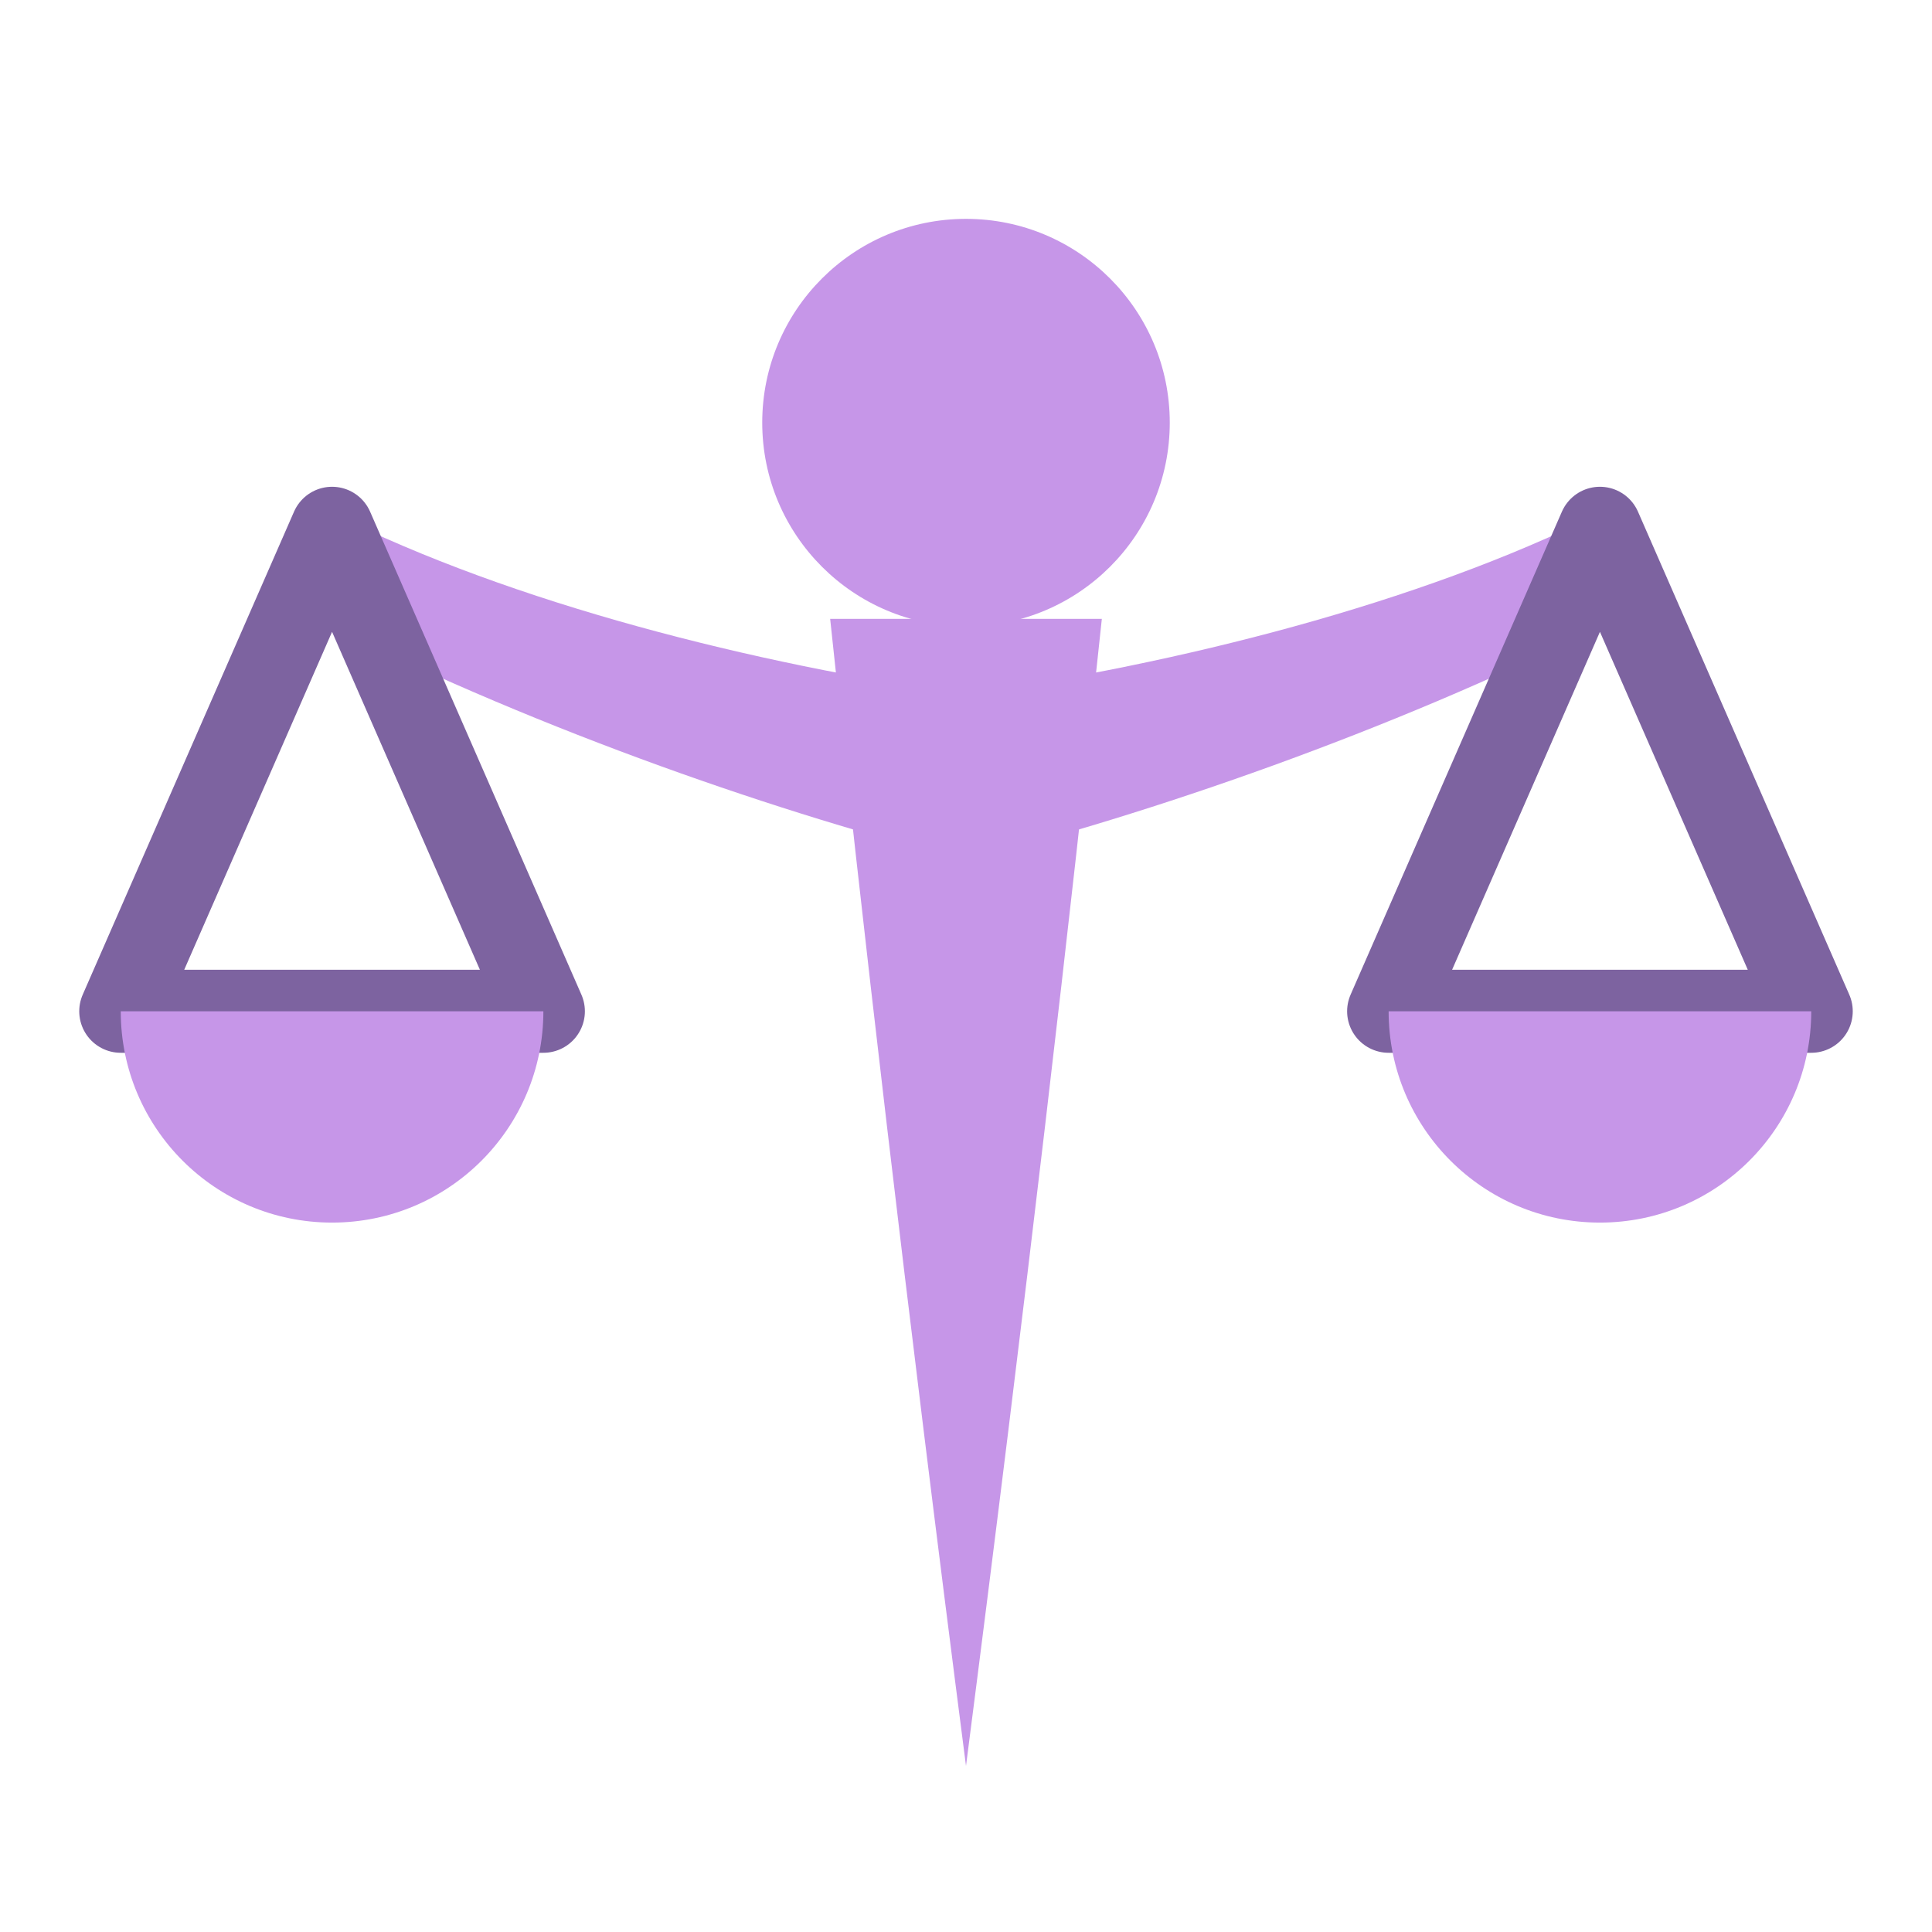
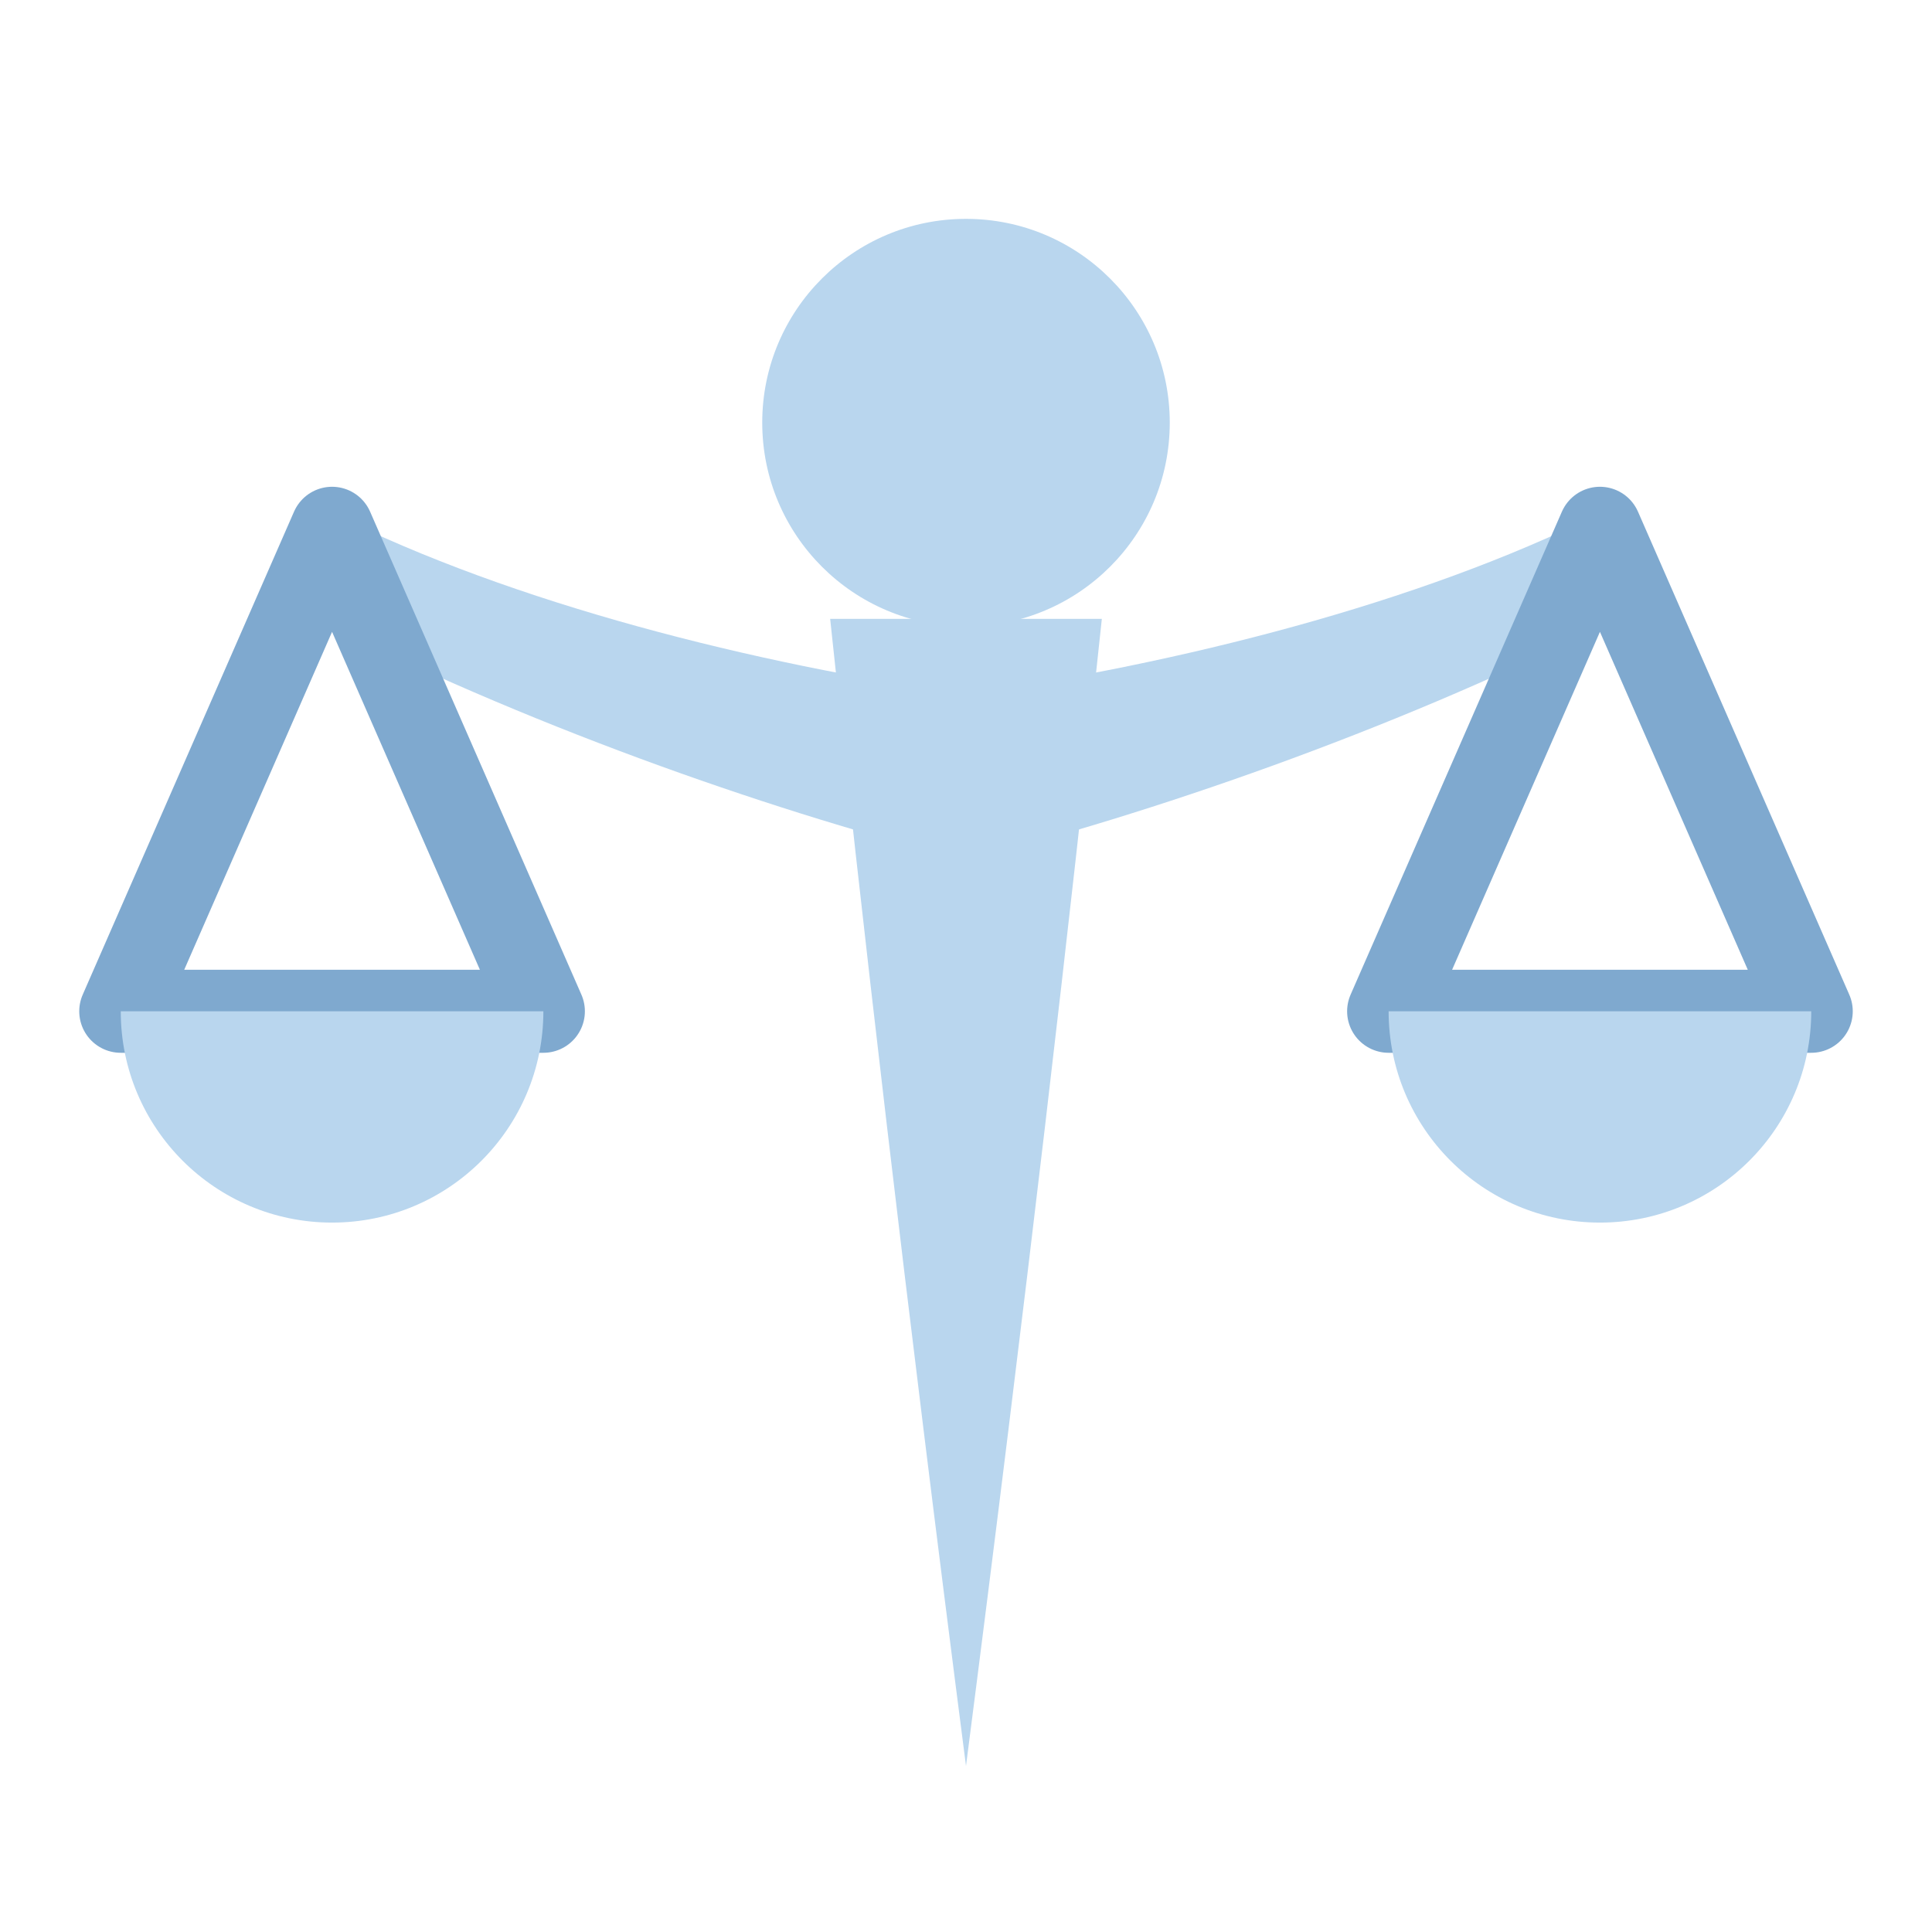
<svg xmlns="http://www.w3.org/2000/svg" viewBox="0 0 128 128" width="128" height="128" role="img" aria-label="InventDB Legal">
-   <circle cx="64" cy="28" r="13.5" fill="#c696e8" />
-   <path d="M55 41 C57 60 60 86 64 117 C68 86 71 60 73 41 Z" fill="#c696e8" />
-   <path d="M64 46 C50 44 34 40 22 34 L22 41.5 C36 48.5 52 54 64 57 Z" fill="#c696e8" />
-   <path d="M64 46 C78 44 94 40 106 34 L106 41.5 C92 48.5 76 54 64 57 Z" fill="#c696e8" />
-   <path d="M22 35 L8 67 L36 67 Z" fill="none" stroke="#7d63a0" stroke-width="5.5" stroke-linejoin="round" />
-   <path d="M8 67 A14 14 0 0 0 36 67 Z" fill="#c696e8" />
-   <path d="M106 35 L92 67 L120 67 Z" fill="none" stroke="#7d63a0" stroke-width="5.5" stroke-linejoin="round" />
-   <path d="M92 67 A14 14 0 0 0 120 67 Z" fill="#c696e8" />
+   <circle cx="64" cy="28" r="13.5" fill="#b9d6ee" />
+   <path d="M55 41 C57 60 60 86 64 117 C68 86 71 60 73 41 Z" fill="#b9d6ee" />
+   <path d="M64 46 C50 44 34 40 22 34 L22 41.5 C36 48.5 52 54 64 57 Z" fill="#b9d6ee" />
+   <path d="M64 46 C78 44 94 40 106 34 L106 41.5 C92 48.5 76 54 64 57 Z" fill="#b9d6ee" />
+   <path d="M22 35 L8 67 L36 67 Z" fill="none" stroke="#7fa9cf" stroke-width="5.5" stroke-linejoin="round" />
+   <path d="M8 67 A14 14 0 0 0 36 67 Z" fill="#b9d6ee" />
+   <path d="M106 35 L92 67 L120 67 Z" fill="none" stroke="#7fa9cf" stroke-width="5.5" stroke-linejoin="round" />
+   <path d="M92 67 A14 14 0 0 0 120 67 Z" fill="#b9d6ee" />
</svg>
